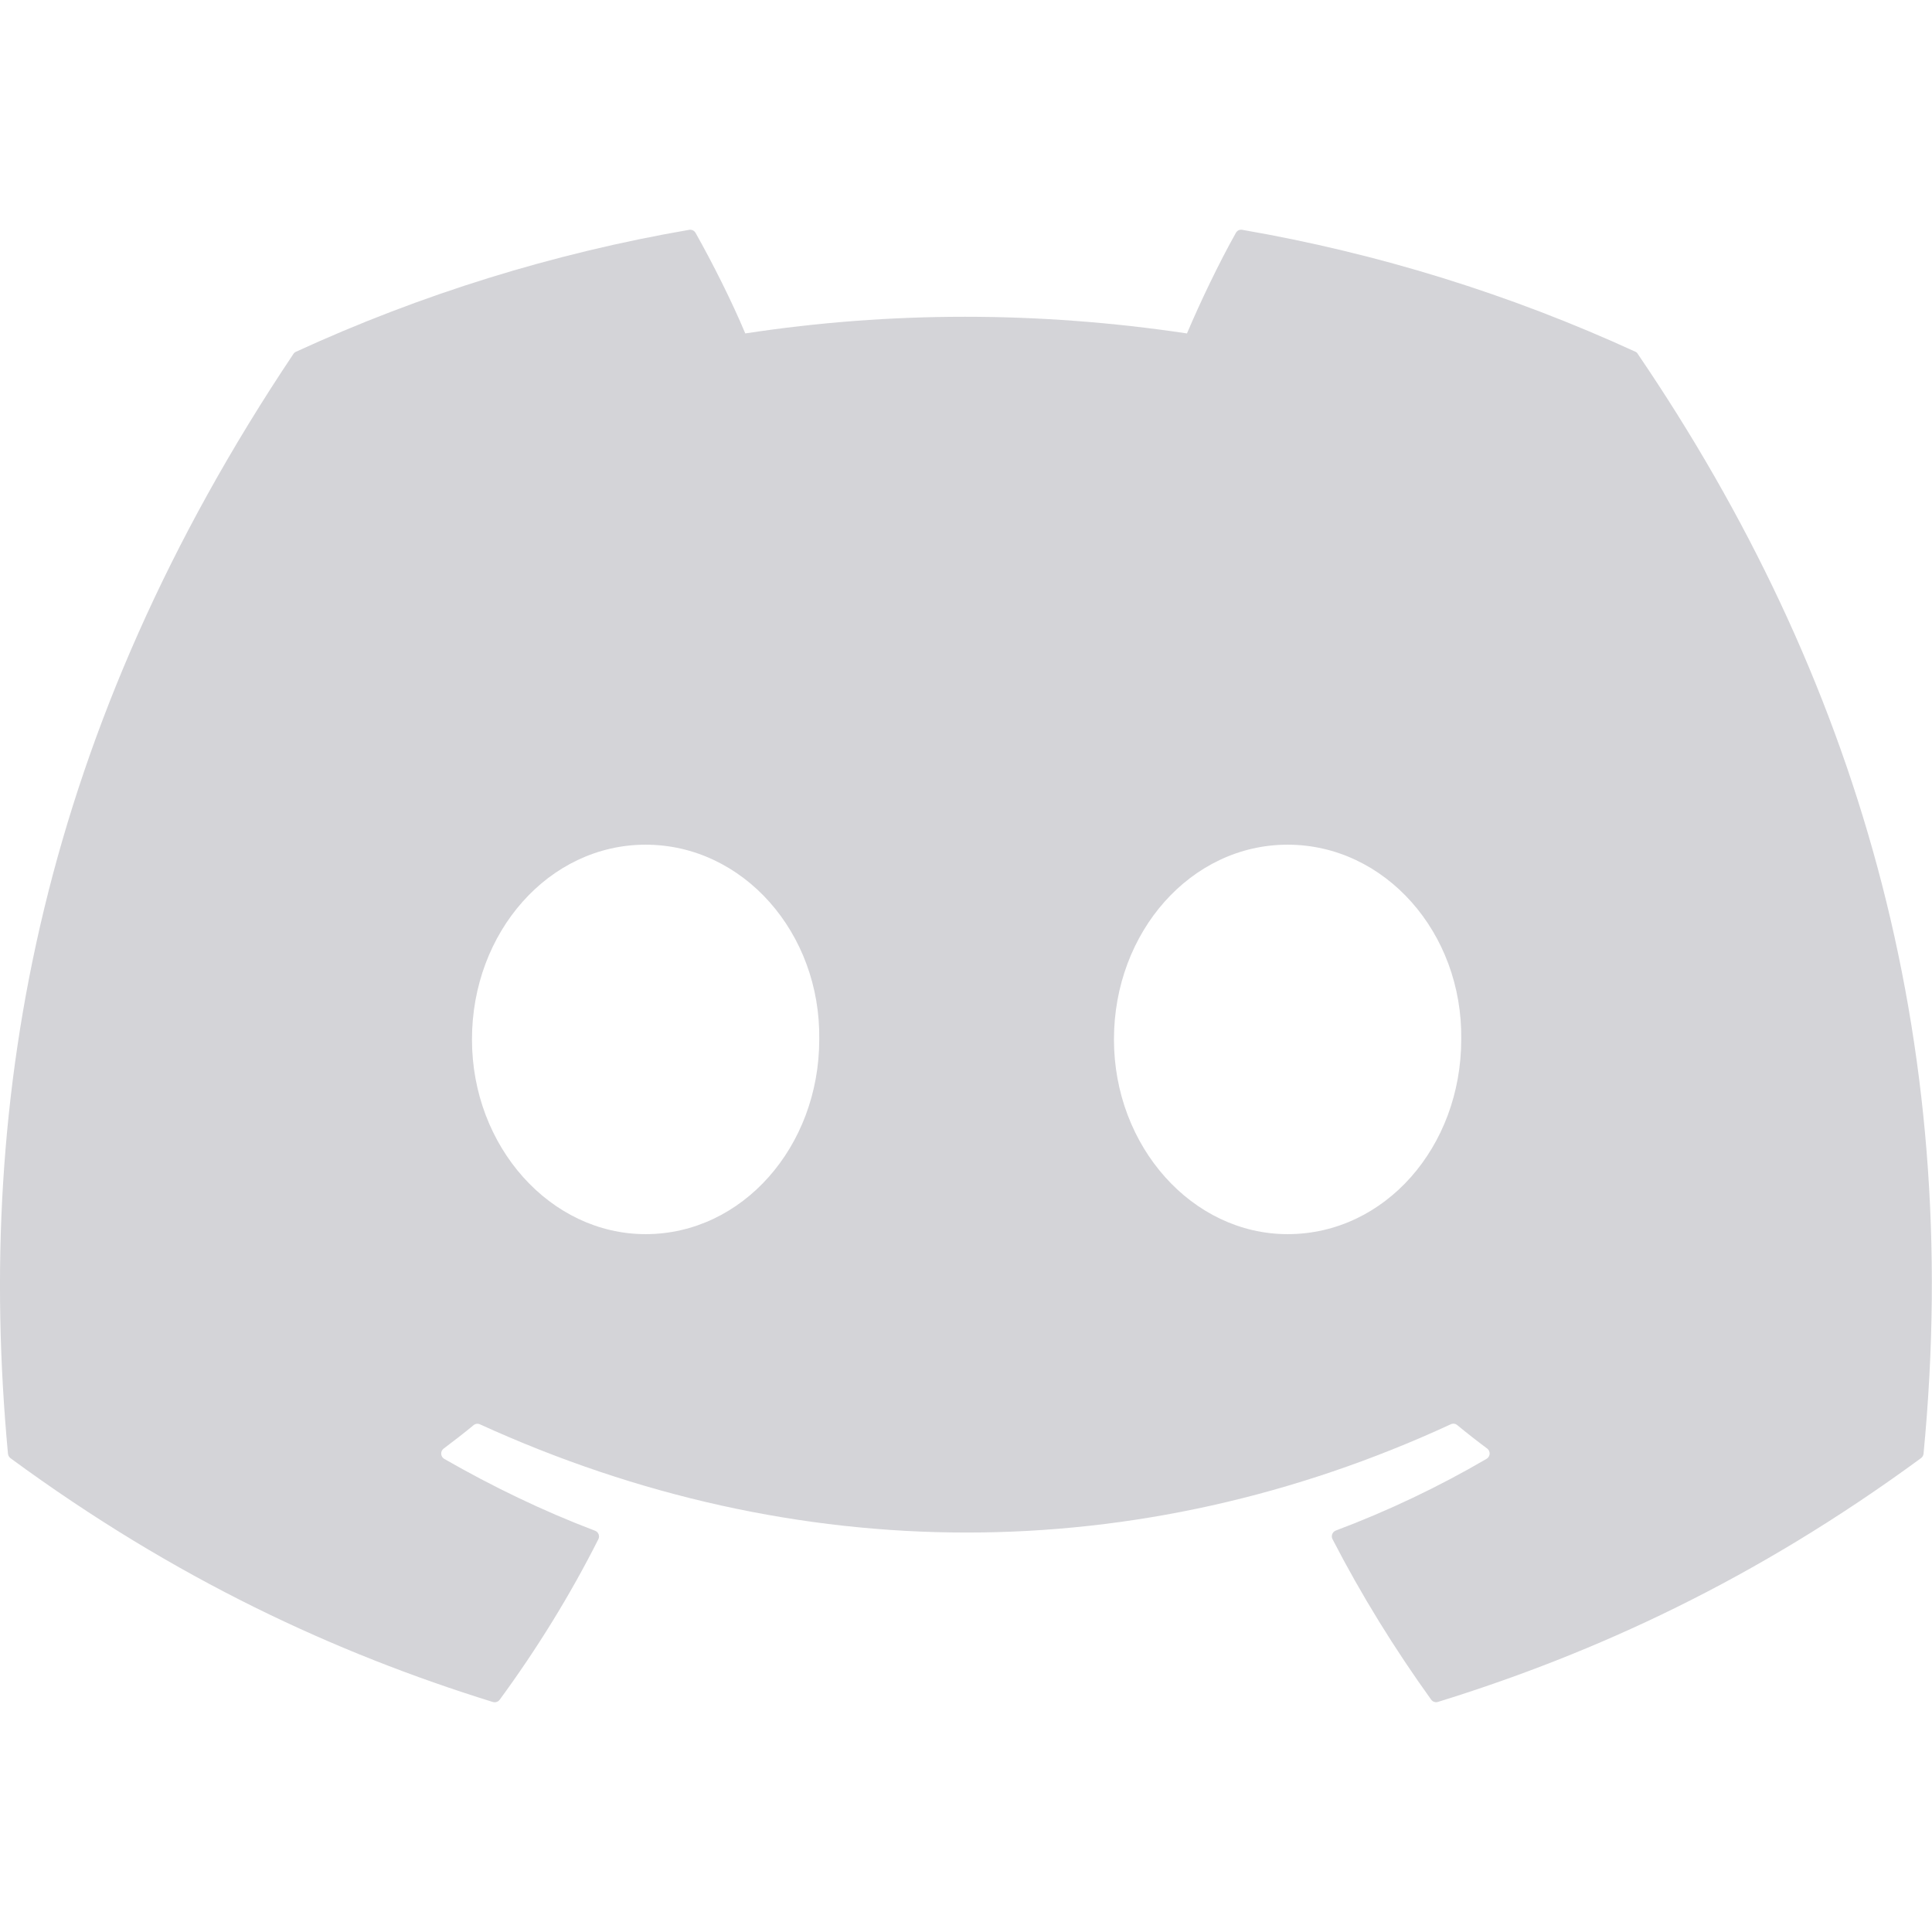
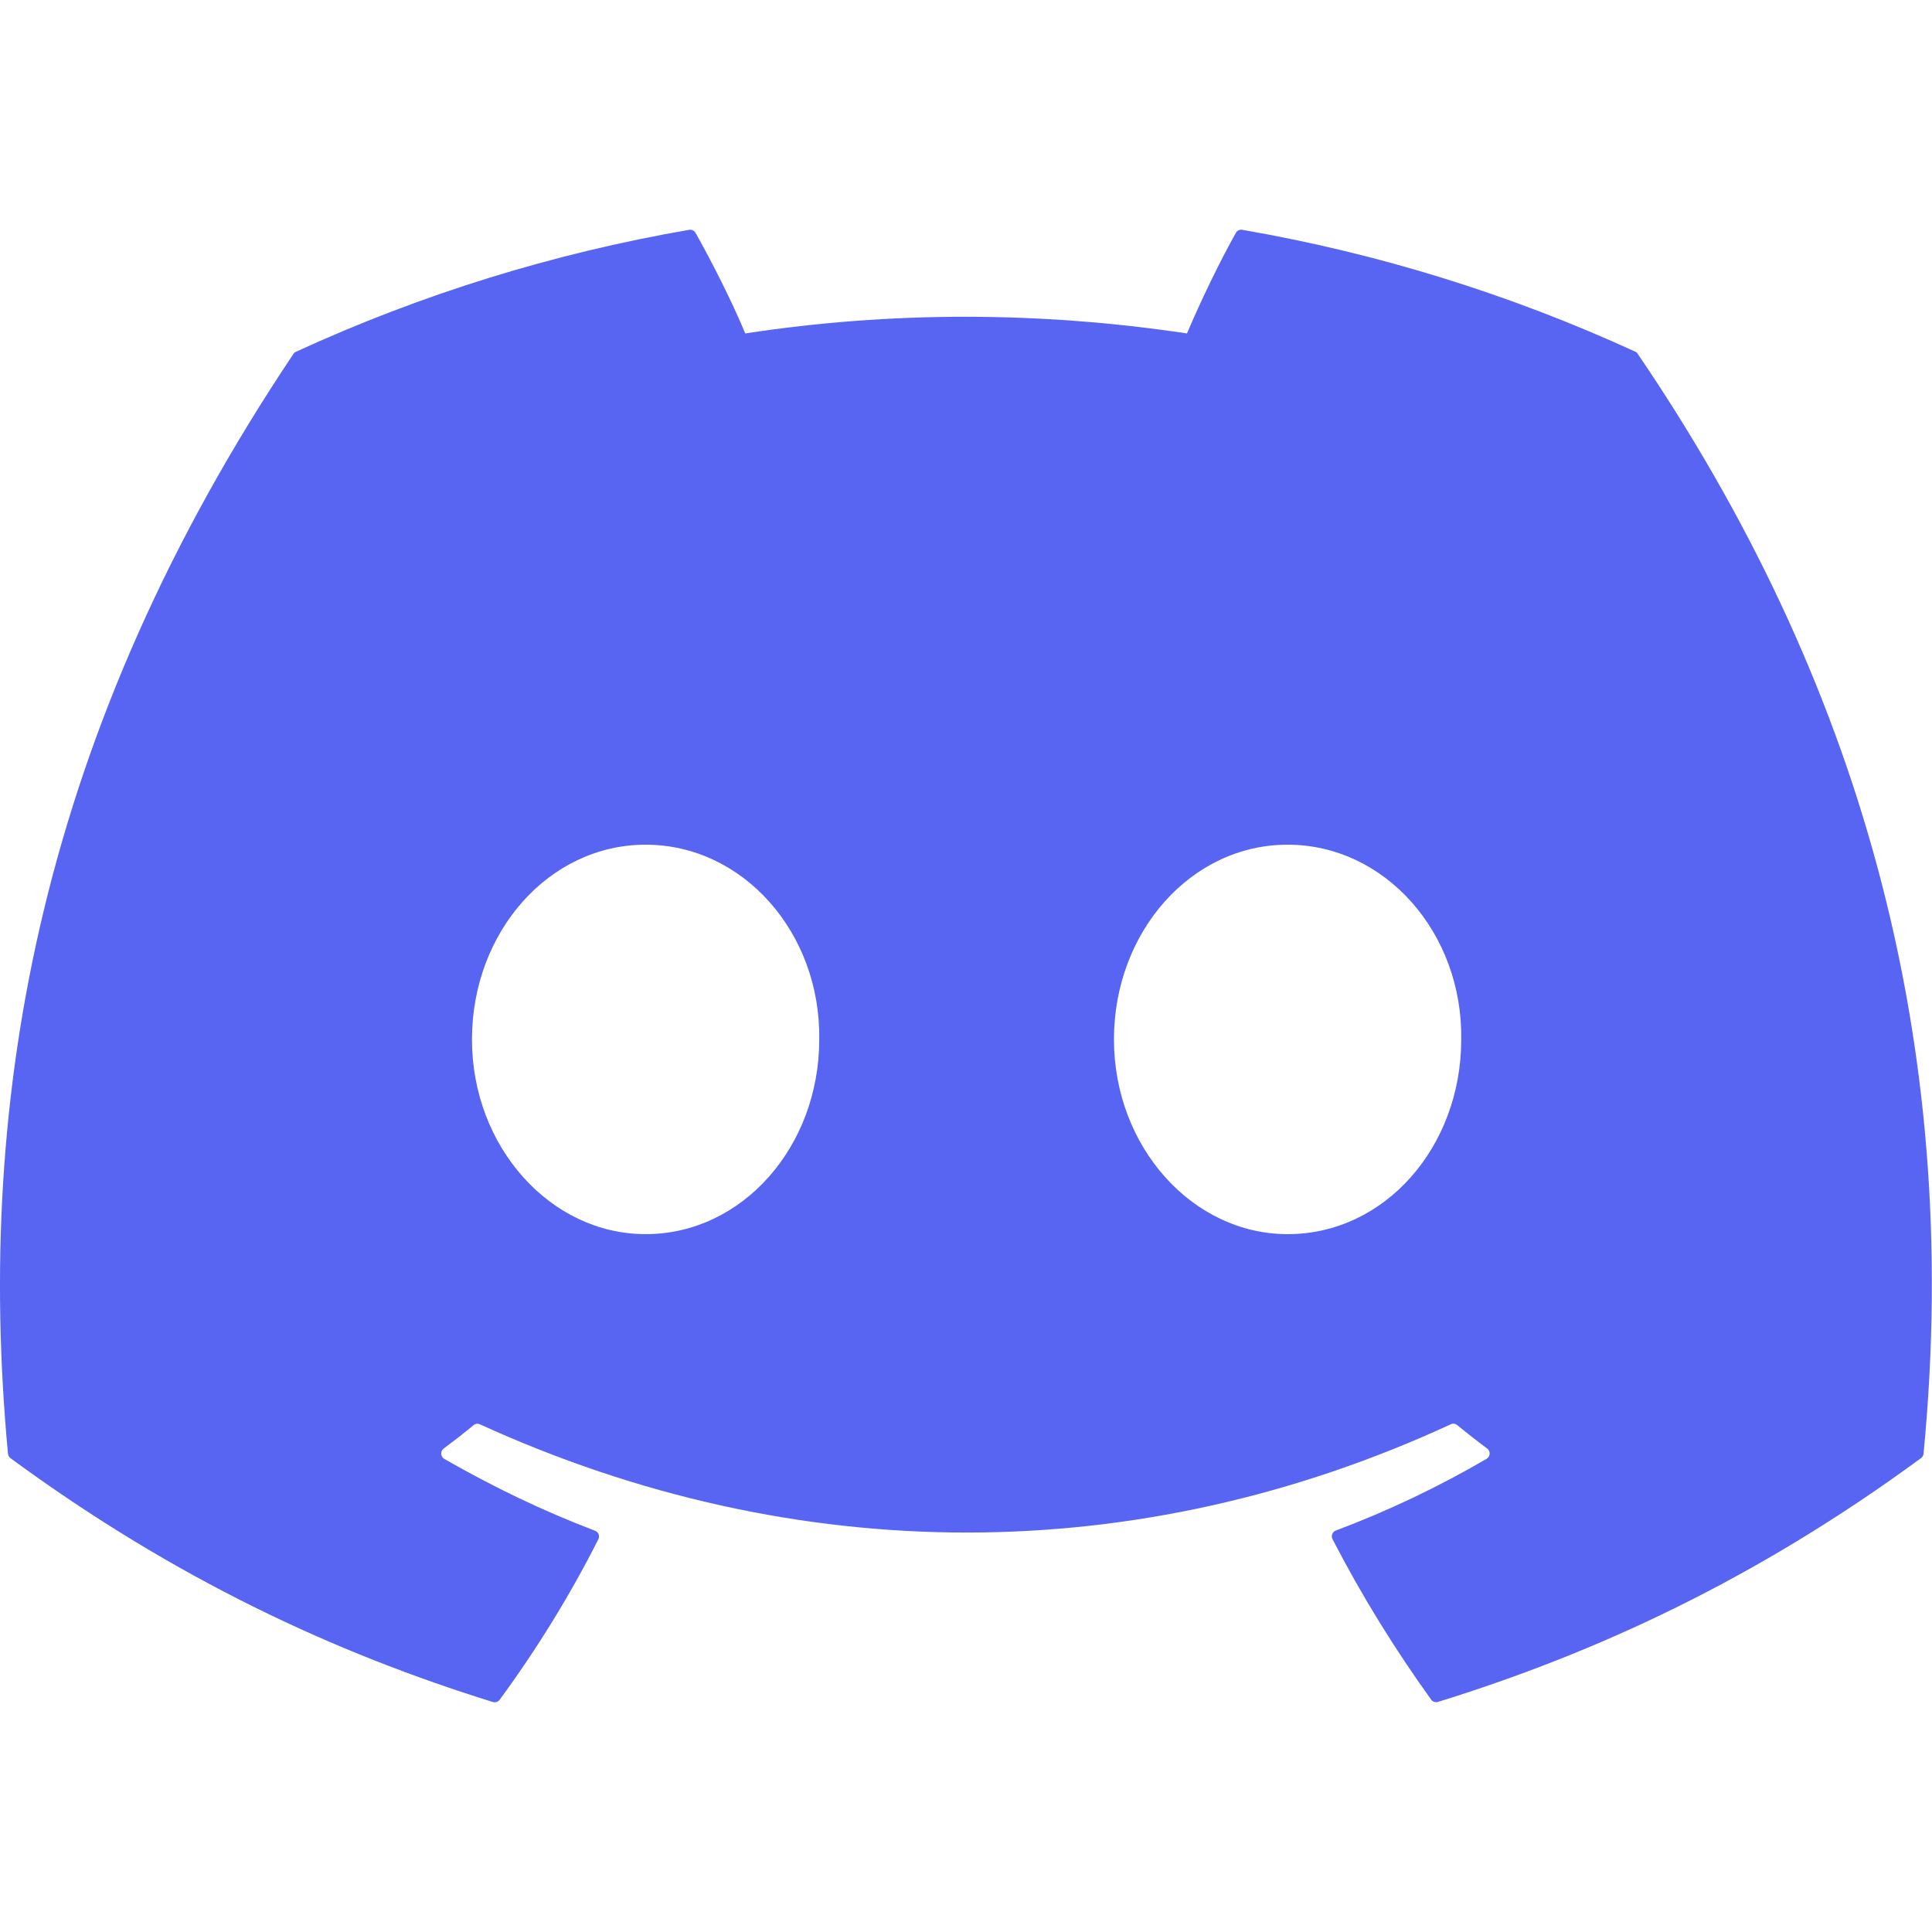
- <svg xmlns="http://www.w3.org/2000/svg" role="img" viewBox="0 0 24 24" fill="#d4d4d8">
+ <svg xmlns="http://www.w3.org/2000/svg" role="img" viewBox="0 0 24 24" fill="#5865F2">
  <path d="M20.317 4.37a19.791 19.791 0 00-4.885-1.515.074.074 0 00-.079.037c-.211.375-.445.865-.608 1.25-1.845-.276-3.68-.276-5.487 0-.164-.393-.406-.874-.618-1.25a.077.077 0 00-.079-.037 19.736 19.736 0 00-4.885 1.515.07.07 0 00-.032.028C.533 9.046-.319 13.58.099 18.058a.082.082 0 00.031.056c2.053 1.508 4.041 2.423 5.993 3.029a.078.078 0 00.084-.028c.462-.63.873-1.295 1.226-1.994a.076.076 0 00-.042-.106c-.653-.248-1.274-.549-1.872-.892a.077.077 0 01-.008-.128c.126-.094.252-.192.372-.291a.074.074 0 01.078-.011c3.928 1.793 8.18 1.793 12.061 0a.074.074 0 01.079.009c.12.099.246.198.373.292a.077.077 0 01-.007.128 12.299 12.299 0 01-1.873.891.077.077 0 00-.041.107c.36.698.772 1.363 1.225 1.993a.076.076 0 00.084.029c1.961-.607 3.95-1.522 6.002-3.029a.077.077 0 00.031-.055c.5-5.177-.838-9.674-3.549-13.66a.061.061 0 00-.031-.029zM8.02 15.331c-1.183 0-2.157-1.086-2.157-2.419 0-1.333.956-2.419 2.157-2.419 1.211 0 2.176 1.095 2.157 2.419 0 1.333-.956 2.419-2.157 2.419zm7.975 0c-1.183 0-2.157-1.086-2.157-2.419 0-1.333.955-2.419 2.157-2.419 1.211 0 2.176 1.095 2.157 2.419 0 1.333-.946 2.419-2.157 2.419Z" />
</svg>
